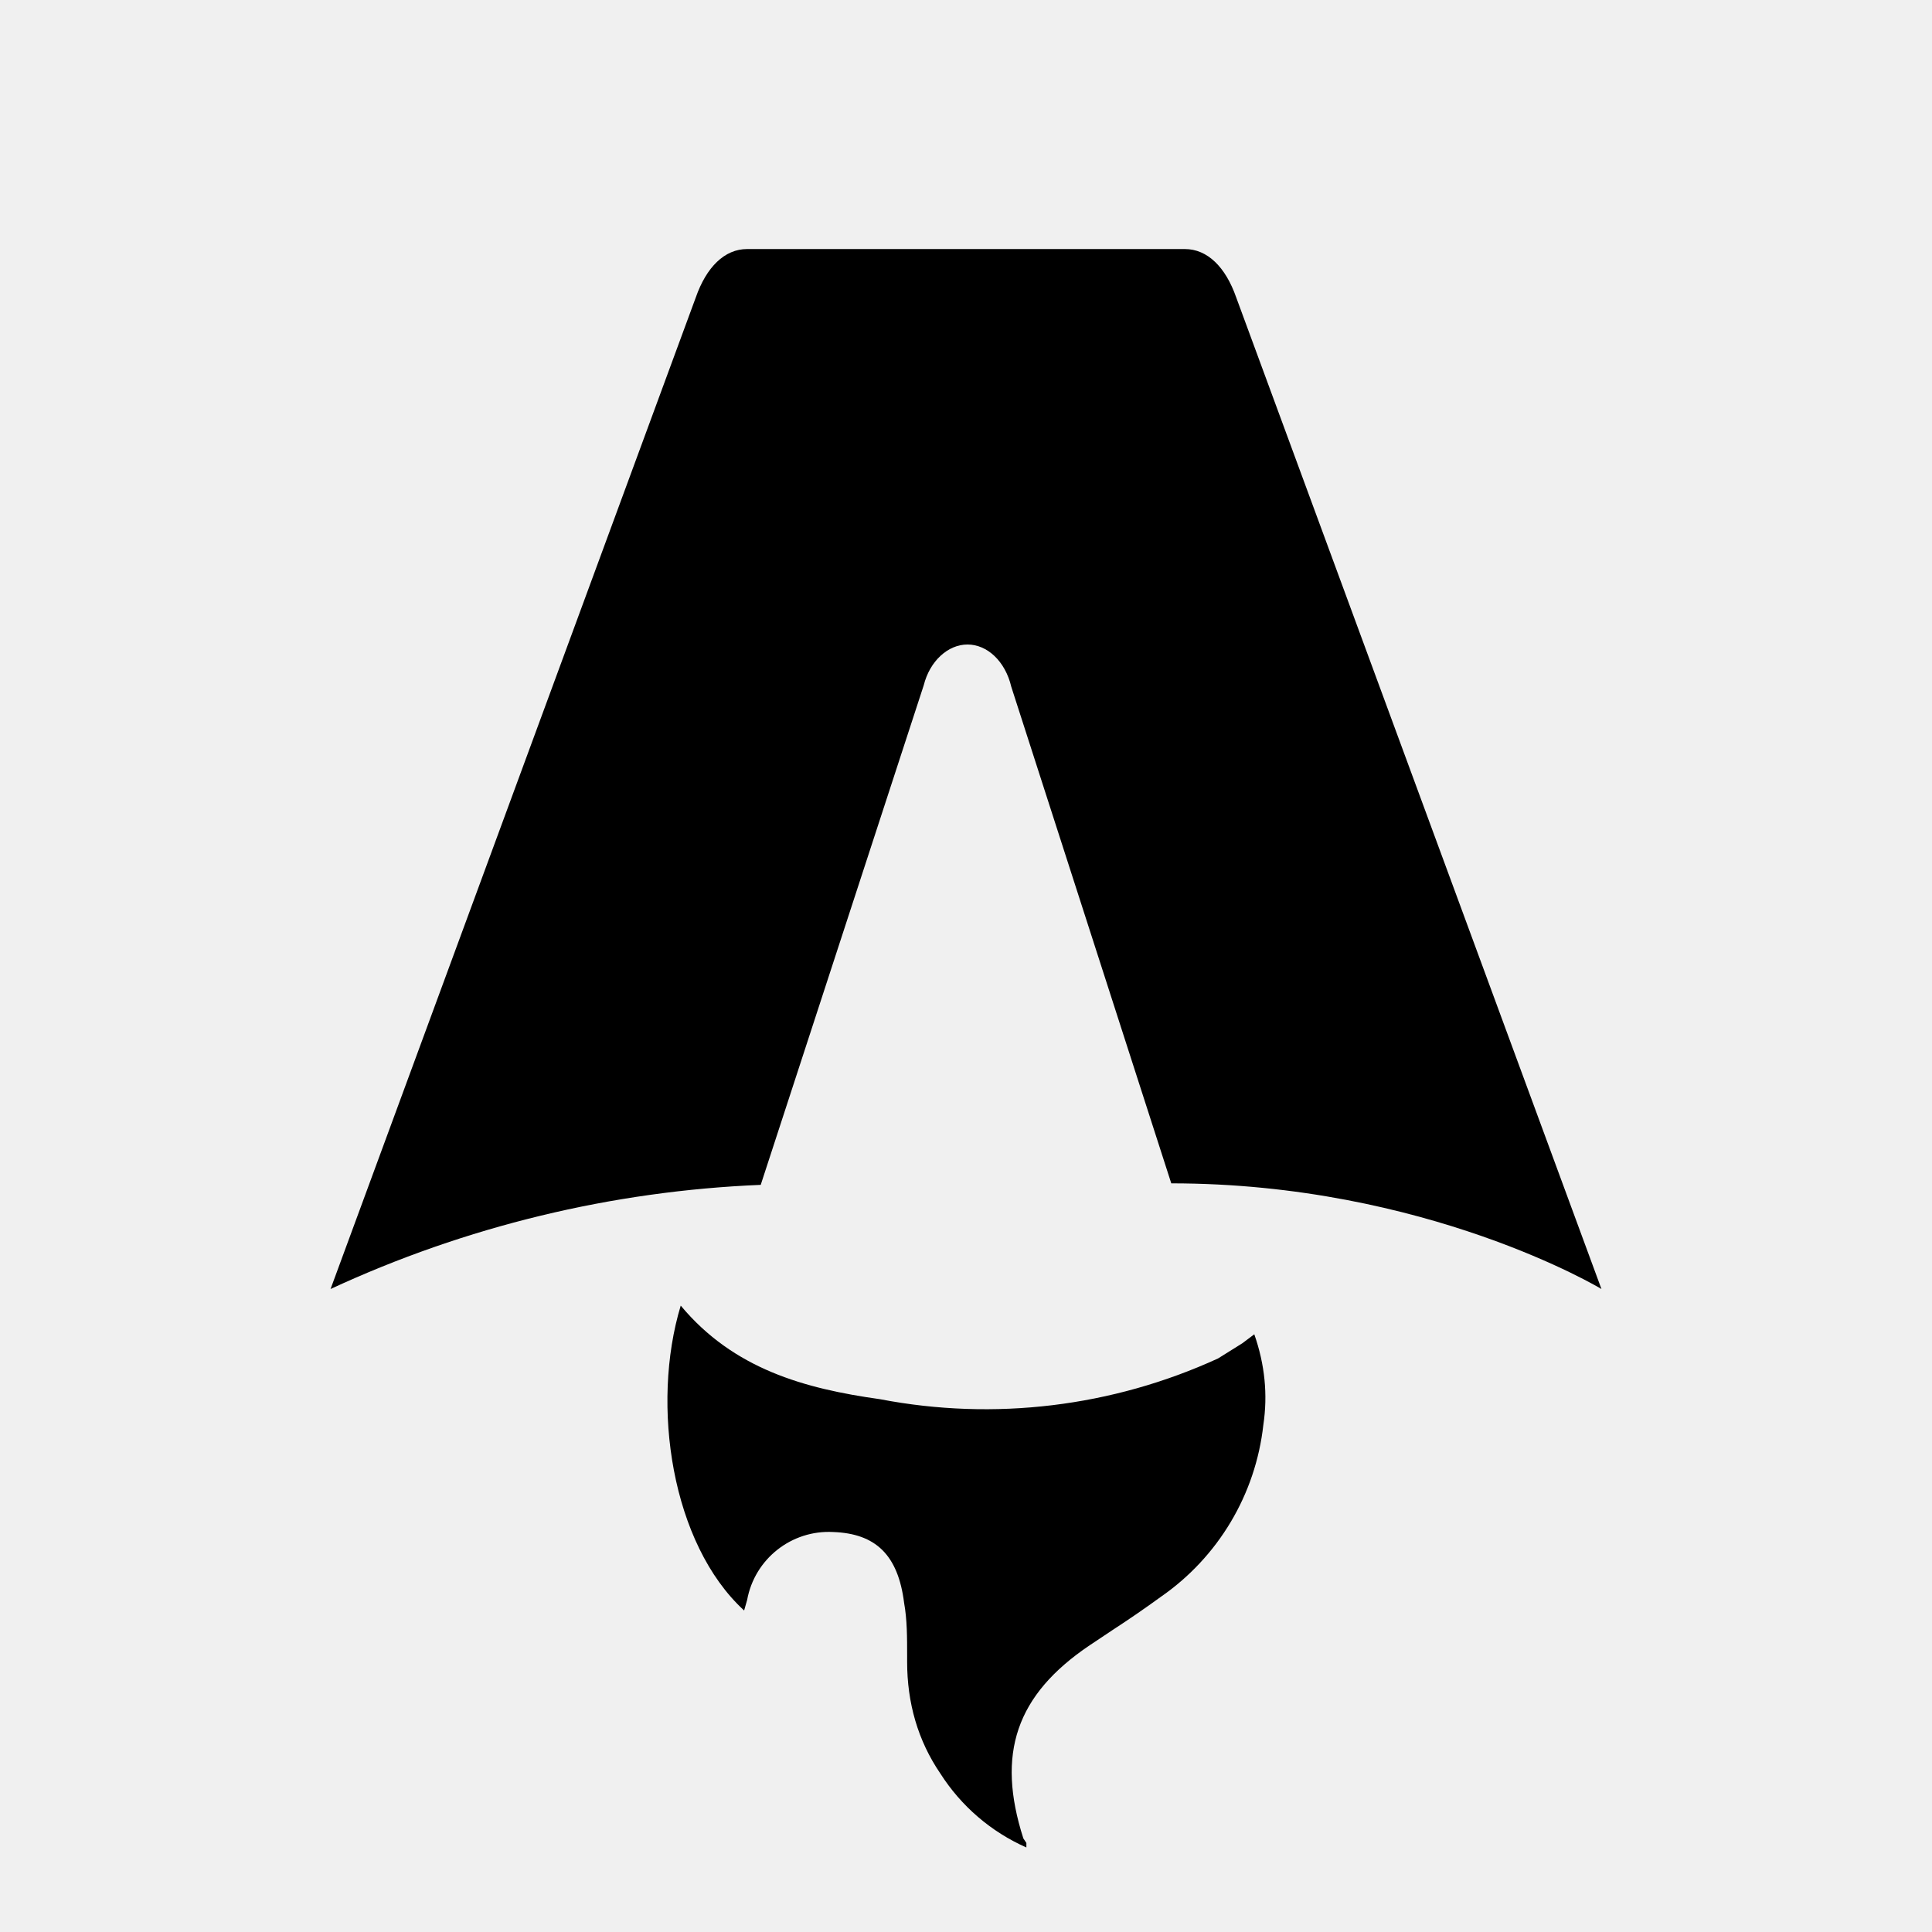
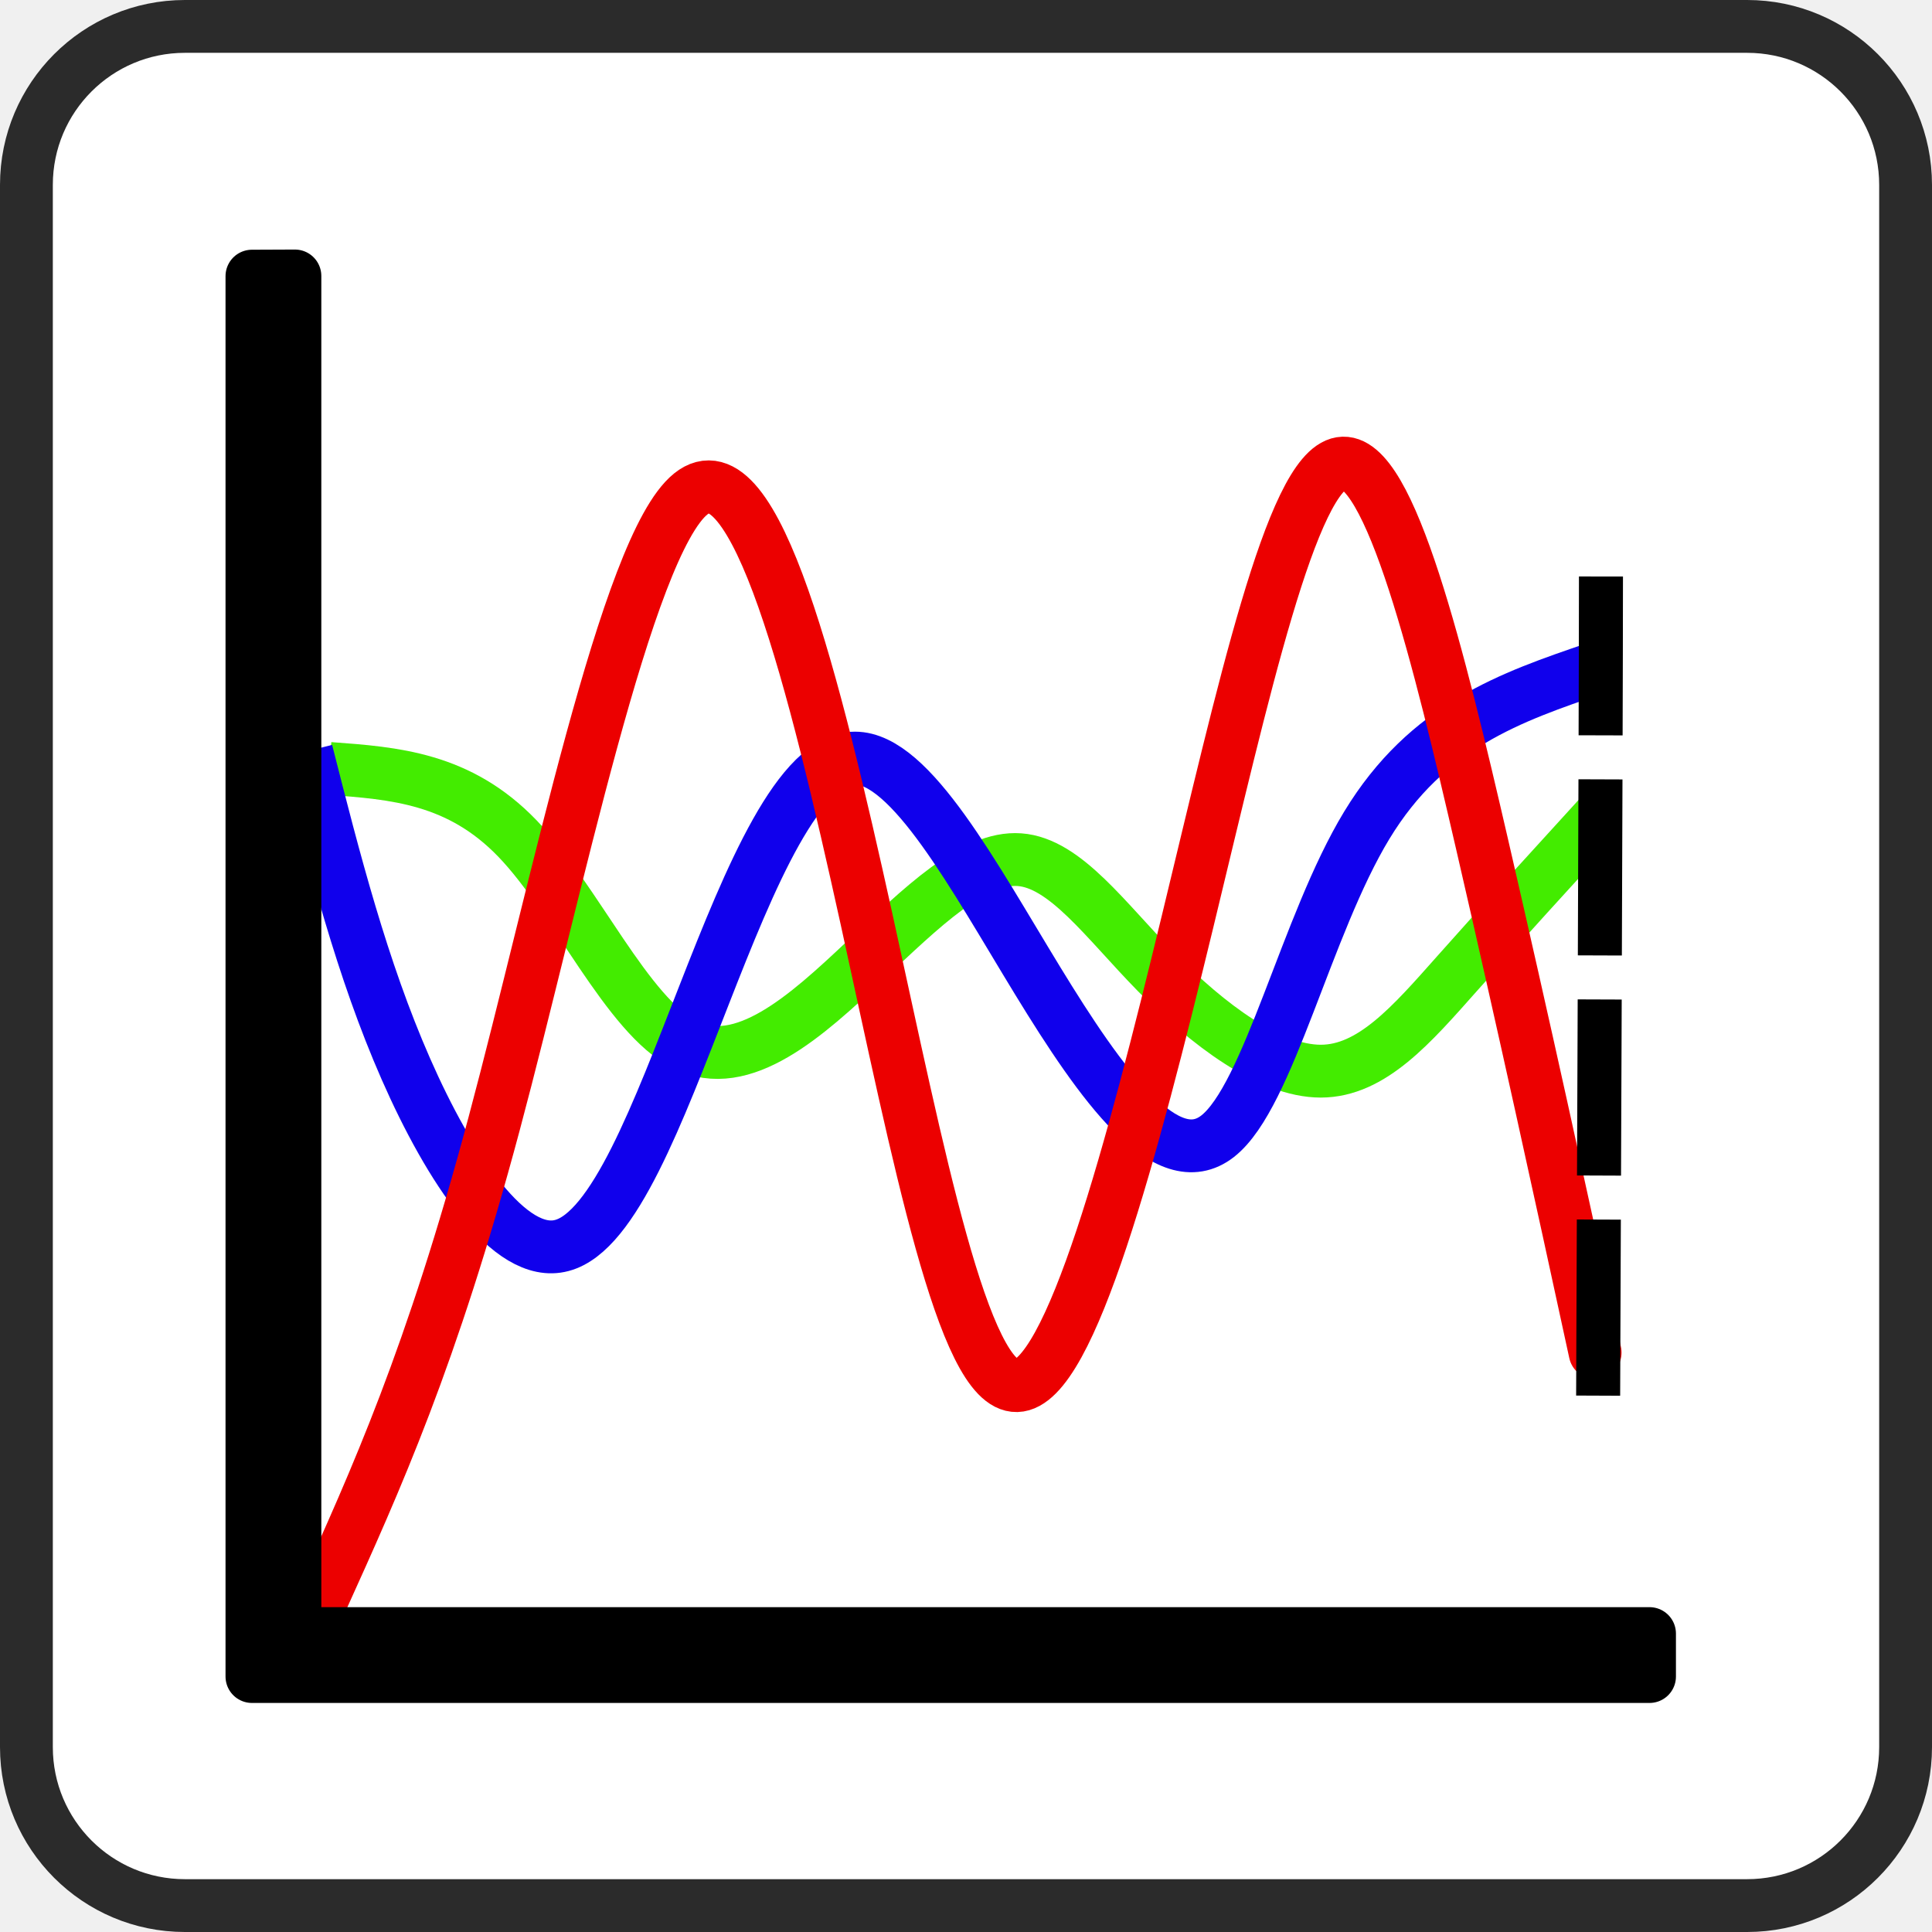
- <svg xmlns="http://www.w3.org/2000/svg" fill="none" viewBox="0 0 128 128">
-   <path d="M50.4 78.5a75.1 75.1 0 0 0-28.5 6.9l24.2-65.7c.7-2 1.9-3.2 3.4-3.2h29c1.5 0 2.7 1.2 3.4 3.2l24.2 65.7s-11.6-7-28.5-7L67 45.5c-.4-1.7-1.6-2.8-2.9-2.8-1.3 0-2.5 1.1-2.9 2.7L50.4 78.5Zm-1.1 28.2Zm-4.2-20.2c-2 6.6-.6 15.8 4.2 20.2a17.5 17.5 0 0 1 .2-.7 5.5 5.5 0 0 1 5.7-4.5c2.8.1 4.3 1.5 4.7 4.7.2 1.1.2 2.3.2 3.5v.4c0 2.7.7 5.2 2.2 7.4a13 13 0 0 0 5.7 4.9v-.3l-.2-.3c-1.8-5.6-.5-9.5 4.4-12.8l1.5-1a73 73 0 0 0 3.2-2.2 16 16 0 0 0 6.8-11.4c.3-2 .1-4-.6-6l-.8.6-1.6 1a37 37 0 0 1-22.4 2.7c-5-.7-9.7-2-13.2-6.2Z" />
-   <style>
-         path { fill: #000; }
-         @media (prefers-color-scheme: dark) {
-             path { fill: #FFF; }
-         }
-     </style>
+ <svg xmlns="http://www.w3.org/2000/svg" width="10.972mm" height="10.972mm" viewBox="0 0 10.972 10.972" version="1.1" id="svg1" xml:space="preserve">
+   <defs id="defs1" />
+   <rect style="display:inline;fill:#ffffff;fill-opacity:1;stroke:#2b2b2b;stroke-width:0.3;stroke-linecap:butt;stroke-linejoin:round;stroke-miterlimit:1;stroke-dasharray:none;stroke-dashoffset:0;stroke-opacity:1" id="rect5" width="10.672" height="10.672" x="0.15" y="0.15" rx="0.9" />
+   <path style="fill:none;stroke:#43ec00;stroke-width:0.3;stroke-linecap:butt;stroke-linejoin:round;stroke-miterlimit:1;stroke-dasharray:none;stroke-opacity:1;fill-opacity:1" d="m 102.745,113.772 c 0.369,0.027 0.737,0.054 1.068,0.398 0.331,0.344 0.623,1.006 0.951,1.171 0.328,0.165 0.691,-0.165 1.019,-0.474 0.328,-0.309 0.621,-0.596 0.881,-0.577 0.26,0.019 0.488,0.344 0.778,0.64 0.29,0.295 0.642,0.561 0.933,0.561 0.29,-1e-5 0.518,-0.266 0.773,-0.553 0.255,-0.287 0.537,-0.596 0.819,-0.905" id="path3" transform="translate(-100.8742,-109.4078)" />
+   <path style="fill:none;stroke:#1000ec;stroke-width:0.3;stroke-linecap:butt;stroke-linejoin:round;stroke-miterlimit:1;stroke-dasharray:none;stroke-opacity:1;fill-opacity:1" d="m 109.934,113.203 c -0.477,0.163 -0.954,0.325 -1.298,0.892 -0.344,0.567 -0.556,1.537 -0.846,1.765 -0.29,0.228 -0.659,-0.287 -1.022,-0.881 -0.363,-0.594 -0.721,-1.266 -1.038,-1.266 -0.317,0 -0.594,0.672 -0.857,1.345 -0.263,0.672 -0.512,1.345 -0.808,1.423 -0.295,0.079 -0.637,-0.436 -0.886,-1.003 -0.249,-0.567 -0.407,-1.185 -0.564,-1.803" id="path4" transform="translate(-100.8742,-109.4078)" />
+   <path style="fill:none;stroke:#ec0000;stroke-width:0.3;stroke-linecap:round;stroke-linejoin:round;stroke-miterlimit:1;stroke-dasharray:none;stroke-opacity:1;fill-opacity:1" d="m 102.696,118.505 c 0.314,-0.694 0.629,-1.388 0.984,-2.714 0.355,-1.326 0.751,-3.283 1.117,-3.578 0.366,-0.295 0.702,1.071 0.998,2.413 0.295,1.342 0.55,2.659 0.854,2.651 0.304,-0.008 0.656,-1.342 0.97,-2.638 0.314,-1.296 0.591,-2.554 0.87,-2.6 0.279,-0.046 0.561,1.12 0.802,2.163 0.241,1.044 0.442,1.965 0.642,2.887" id="path2" transform="translate(-100.8742,-109.4078)" />
+   <g id="layer1" style="fill:none;stroke:#000000;stroke-linecap:square;stroke-miterlimit:0;stroke-opacity:1" transform="translate(-100.8742,-109.4078)">
+     <path style="fill:none;stroke:#000000;stroke-width:0.3;stroke-linecap:round;stroke-linejoin:round;stroke-miterlimit:1;stroke-dasharray:none;stroke-opacity:1;fill-opacity:1" d="m 102.549,110.975 v 7.71 h 7.693 v 0.244 h -7.937 v -7.953 z" id="path1" />
+   </g>
+   <path style="fill:none;stroke:#000000;stroke-width:0.25;stroke-linecap:butt;stroke-linejoin:round;stroke-miterlimit:1;stroke-dasharray:1, 0.25;stroke-dashoffset:0;stroke-opacity:1;fill-opacity:1" d="m 9.076,7.926 c 0,0 0.016,-3.819 0.016,-4.652" id="path5" />
</svg>
